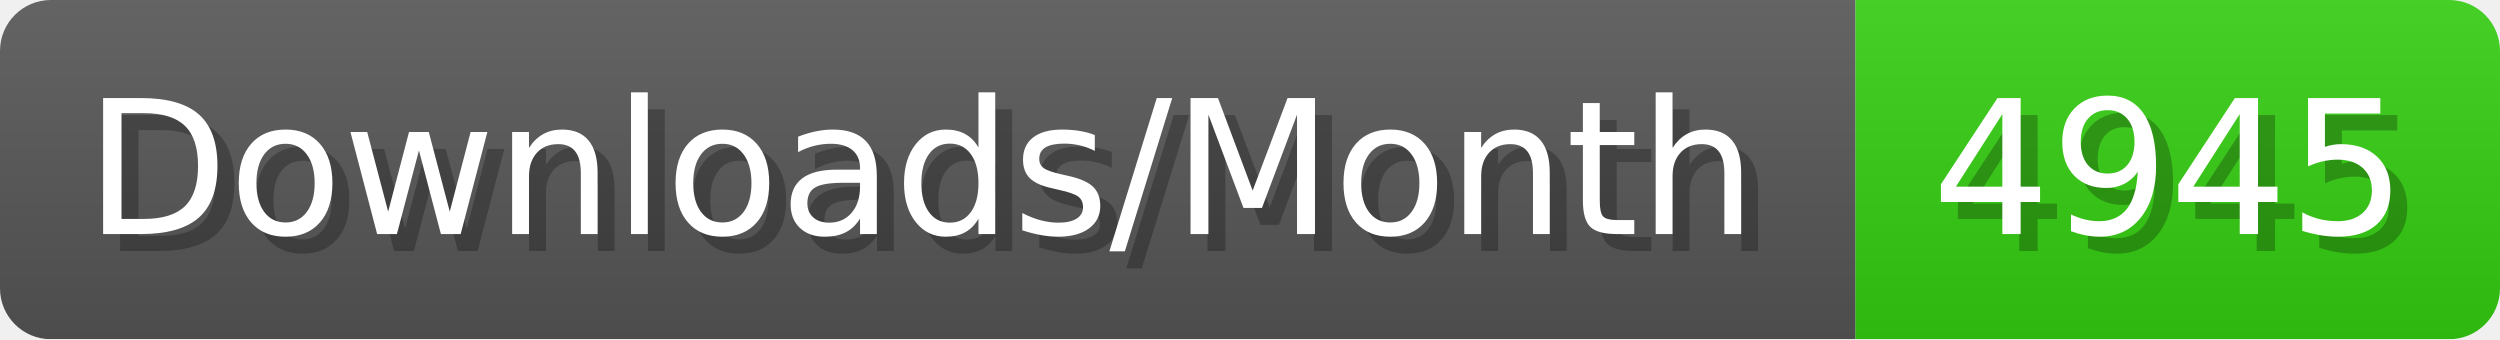
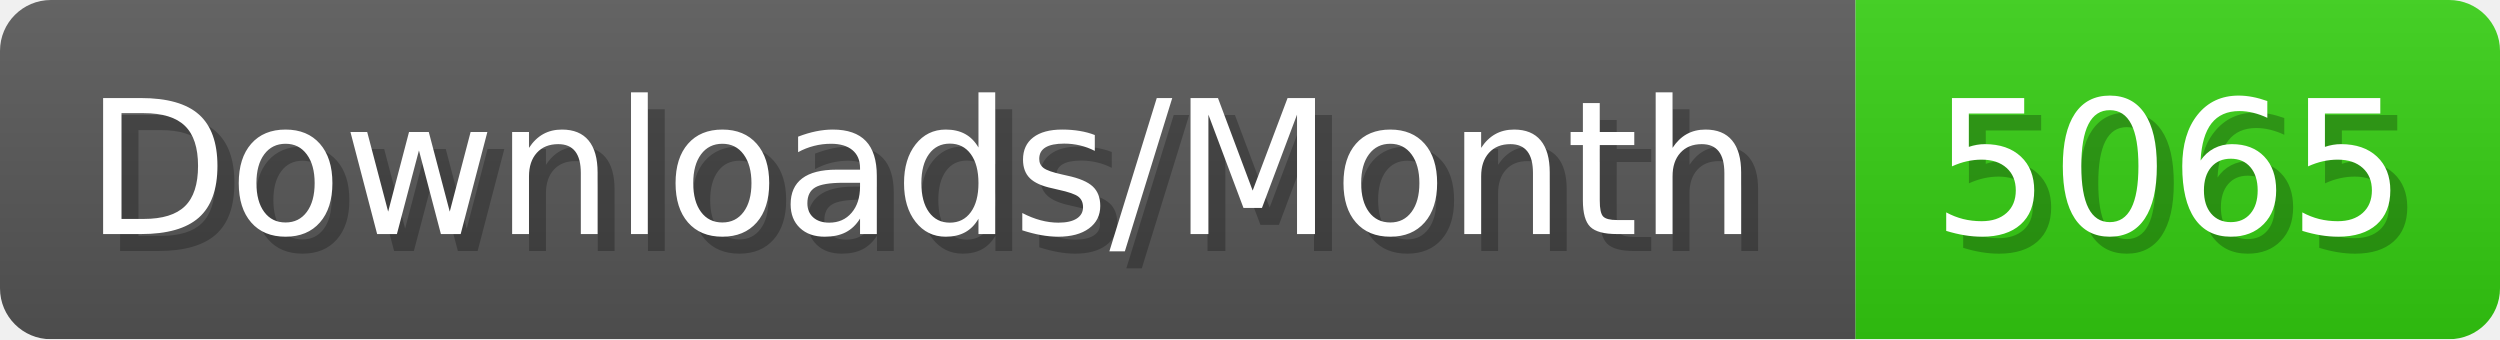
- <svg xmlns="http://www.w3.org/2000/svg" width="147.4" height="20" viewBox="0 0 1474 200" role="img" aria-label="Downloads/Month: 4945">
+ <svg xmlns="http://www.w3.org/2000/svg" width="147.4" height="20" viewBox="0 0 1474 200" role="img" aria-label="Downloads/Month: 5065">
  <linearGradient id="YlXUI" x2="0" y2="100%">
    <stop offset="0" stop-opacity=".1" stop-color="#EEE" />
    <stop offset="1" stop-opacity=".1" />
  </linearGradient>
  <mask id="JHhop">
    <rect width="1474" height="200" rx="30" fill="#FFF" />
  </mask>
  <g mask="url(#JHhop)">
    <rect width="1094" height="200" fill="#555" />
    <rect width="380" height="200" fill="#3C1" x="1094" />
    <rect width="1474" height="200" fill="url(#YlXUI)" />
  </g>
  <g aria-hidden="true" fill="#fff" text-anchor="start" font-family="Verdana,DejaVu Sans,sans-serif" font-size="110">
    <text x="60" y="148" textLength="994" fill="#000" opacity="0.25">Downloads/Month</text>
    <text x="50" y="138" textLength="994">Downloads/Month</text>
-     <text x="1149" y="148" textLength="280" fill="#000" opacity="0.25">4945</text>
-     <text x="1139" y="138" textLength="280">4945</text>
+     <text x="1149" y="148" textLength="280" fill="#000" opacity="0.25">5065</text>
+     <text x="1139" y="138" textLength="280">5065</text>
  </g>
</svg>
